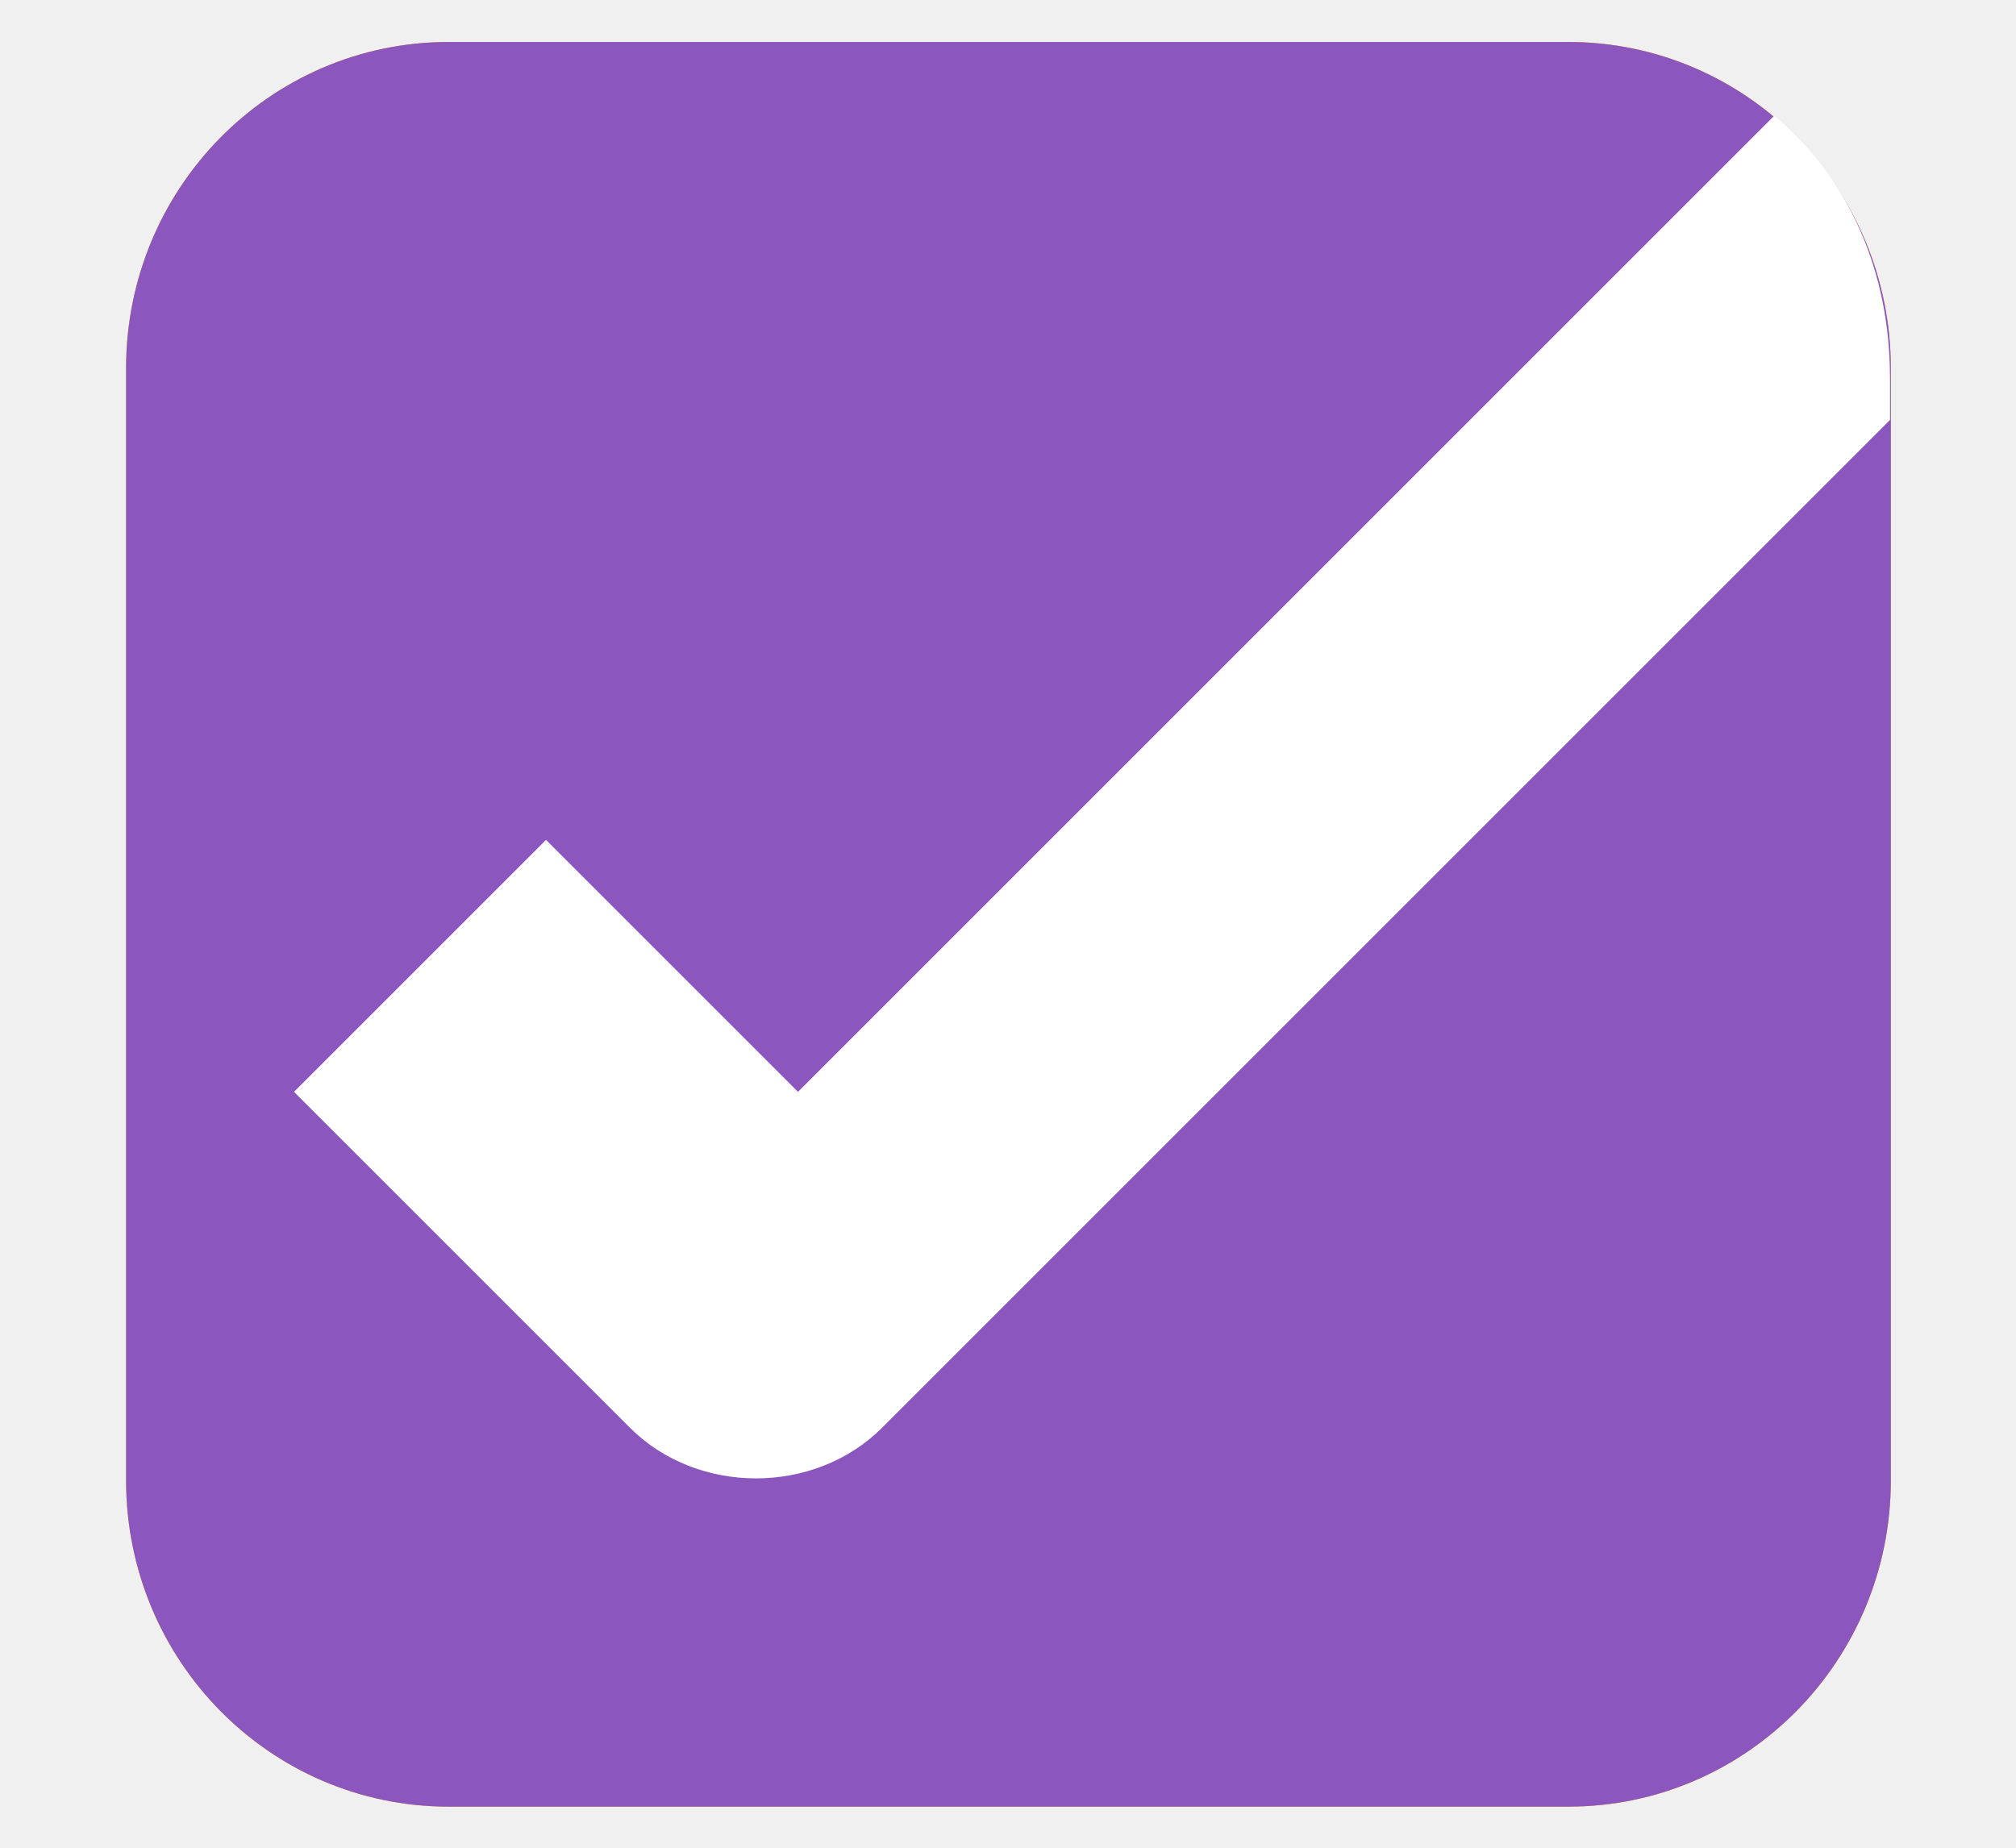
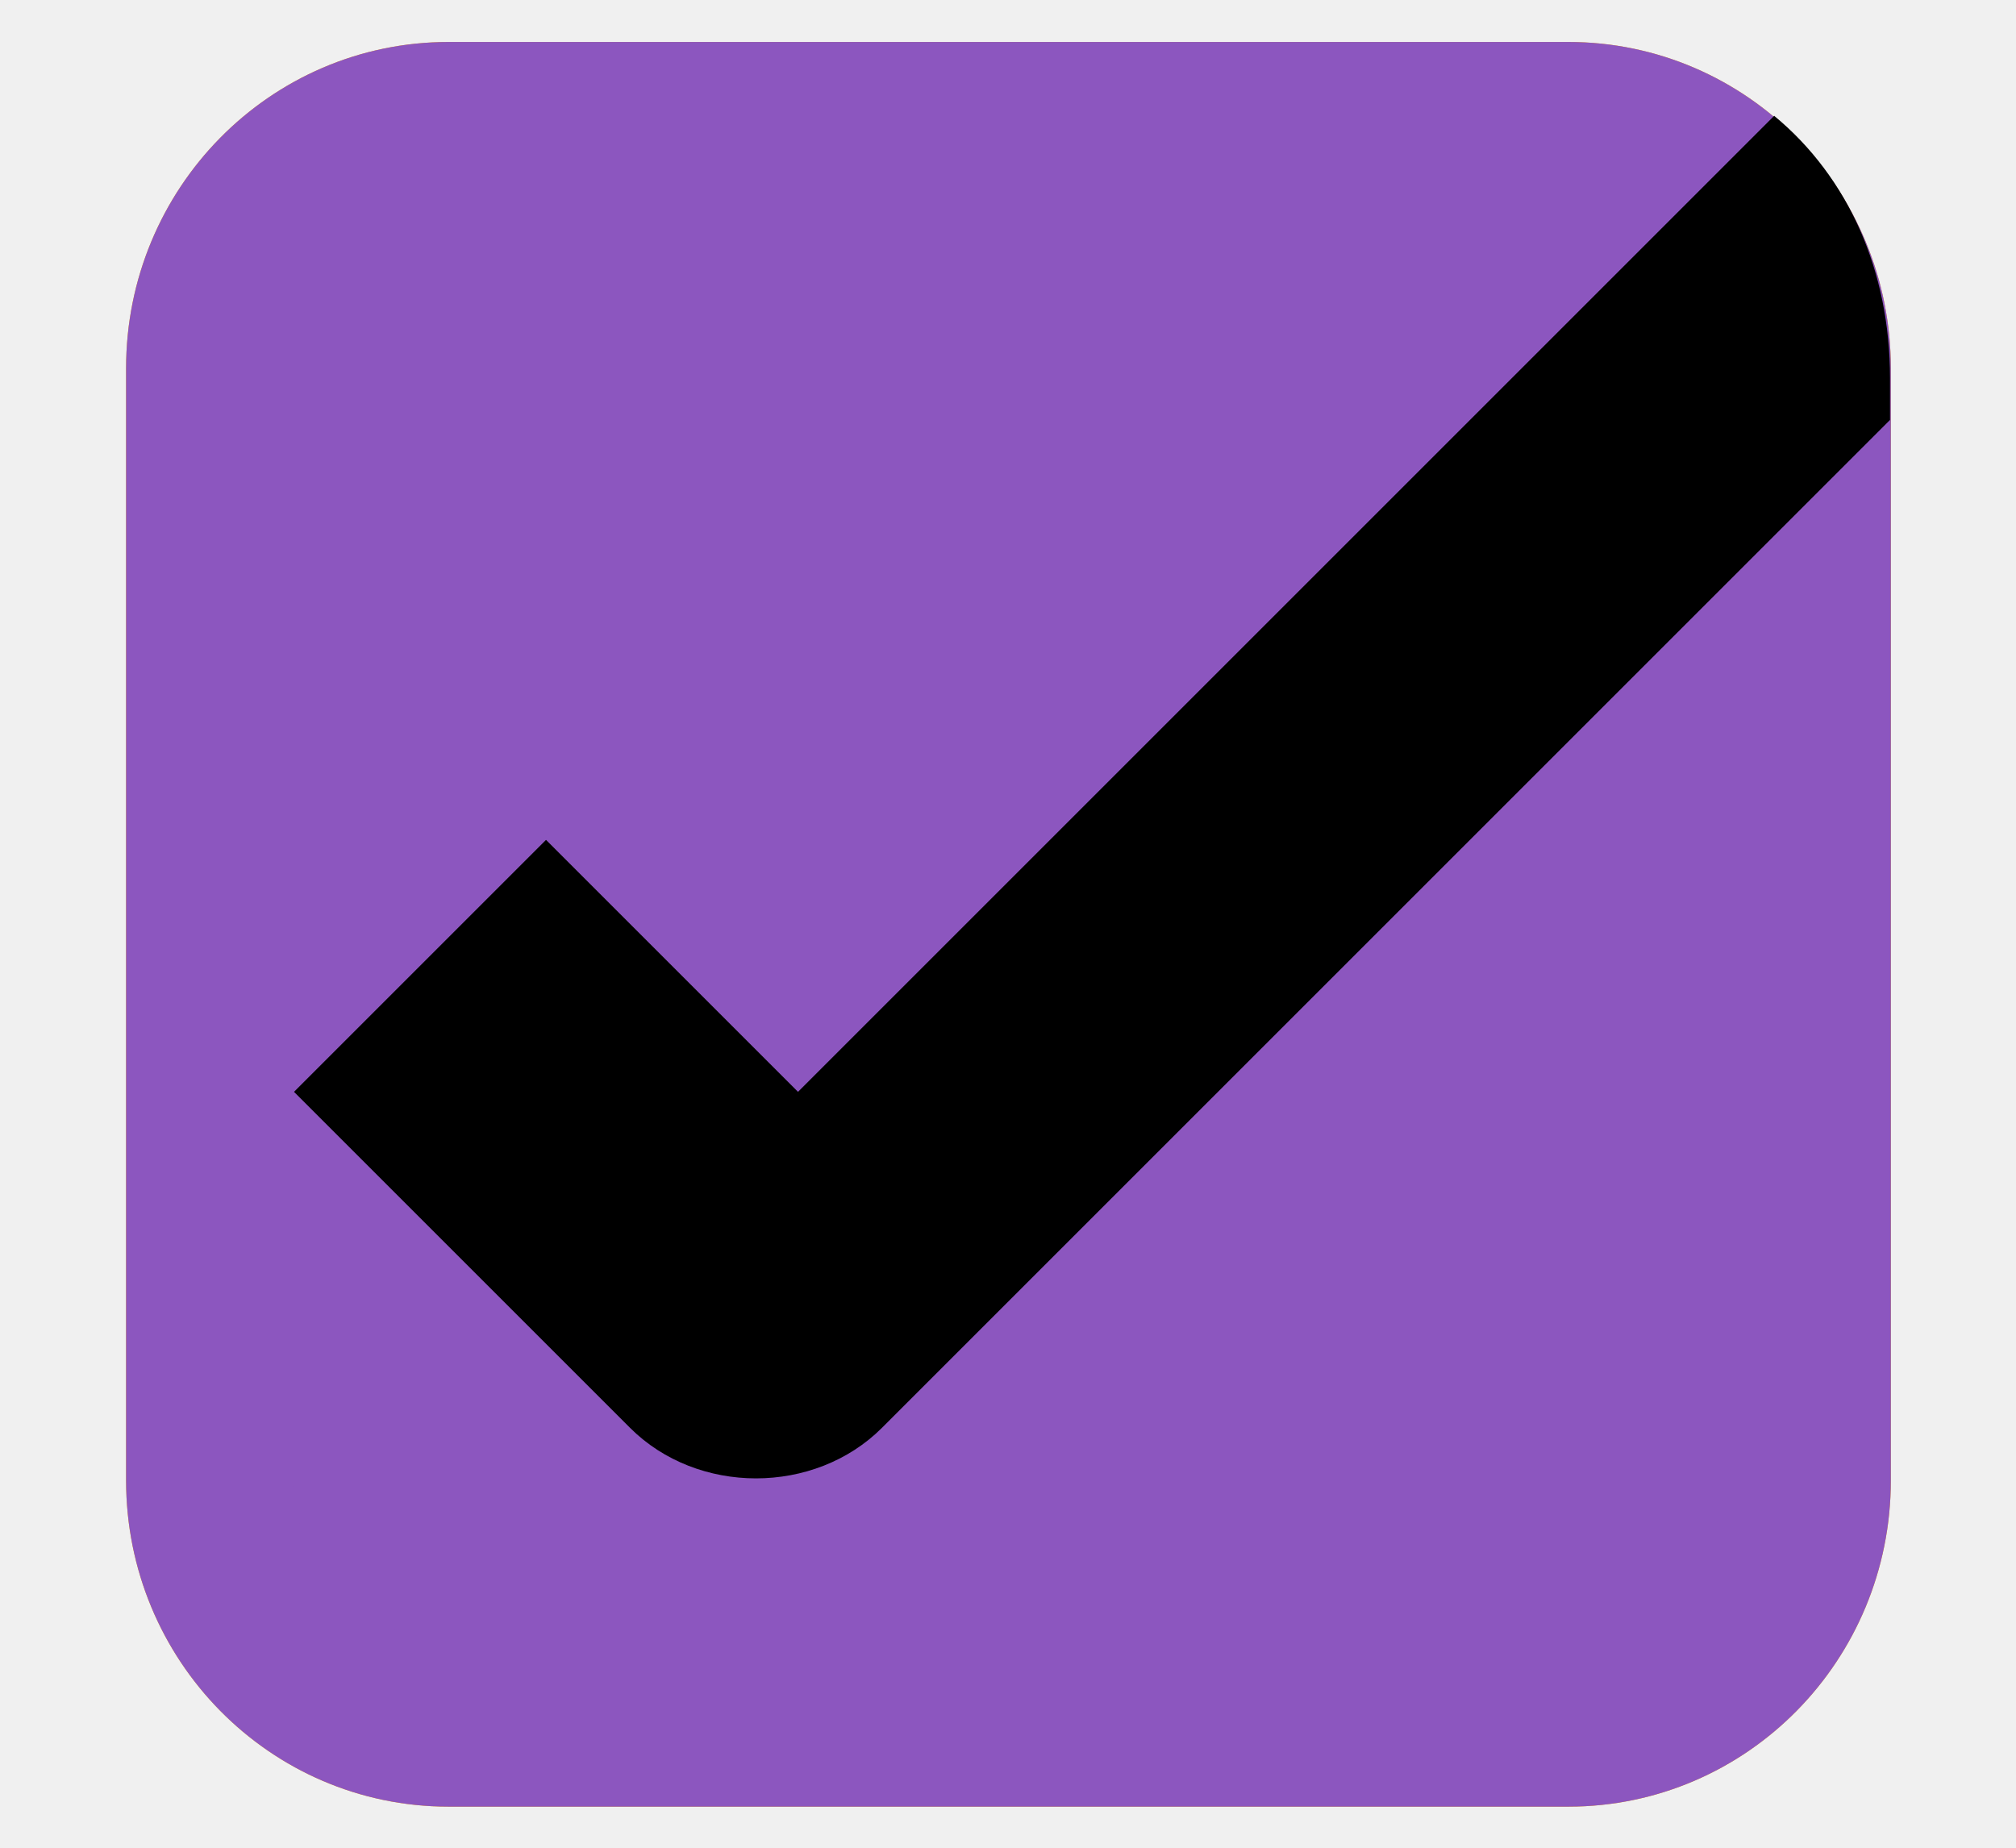
<svg xmlns="http://www.w3.org/2000/svg" xmlns:xlink="http://www.w3.org/1999/xlink" width="24" height="22" id="svg3199" version="1.1">
  <defs id="defs3201">
    <linearGradient id="linearGradient15404">
      <stop id="stop15406" offset="0" style="stop-color:#515151;stop-opacity:1" />
      <stop id="stop15408" offset="1" style="stop-color:#292929;stop-opacity:1" />
    </linearGradient>
    <linearGradient xlink:href="#linearGradient5872-5-1" id="linearGradient5891-0-4" gradientUnits="userSpaceOnUse" x1="205.841" y1="246.709" x2="206.748" y2="231.241" />
    <linearGradient id="linearGradient5872-5-1">
      <stop style="stop-color:#0b2e52;stop-opacity:1" offset="0" id="stop5874-4-4" />
      <stop style="stop-color:#1862af;stop-opacity:1" offset="1" id="stop5876-0-5" />
    </linearGradient>
    <linearGradient y2="-388.73" x2="-93.031" y1="-396.347" x1="-93.031" gradientTransform="matrix(1.591837,0,0,0.8571429,-256.5612,59.68542)" gradientUnits="userSpaceOnUse" id="linearGradient14219" xlink:href="#linearGradient15404" />
    <linearGradient id="linearGradient10013-4-63-6">
      <stop style="stop-color:#333333;stop-opacity:1;" offset="0" id="stop10015-2-76-1" />
      <stop style="stop-color:#292929;stop-opacity:1" offset="1" id="stop10017-46-15-8" />
    </linearGradient>
    <linearGradient id="linearGradient10597-5">
      <stop style="stop-color:#16191a;stop-opacity:1;" offset="0" id="stop10599-2" />
      <stop style="stop-color:#2b3133;stop-opacity:1" offset="1" id="stop10601-5" />
    </linearGradient>
    <linearGradient y2="-322.164" x2="921.225" y1="-330.051" x1="921.328" gradientTransform="matrix(1.591837,0,0,0.8571429,-1456.546,275.4519)" gradientUnits="userSpaceOnUse" id="linearGradient15374" xlink:href="#linearGradient10013-4-63-6" />
    <linearGradient gradientTransform="translate(-1199.985,216.3805)" y2="-227.08" x2="1203.918" y1="-217.567" x1="1203.918" gradientUnits="userSpaceOnUse" id="linearGradient15376" xlink:href="#linearGradient10597-5" />
    <linearGradient id="linearGradient5581-5-2-4-6-8-7-35-8">
      <stop id="stop5583-0-92-8-0-7-6-5-1" offset="0" style="stop-color:#454c4c;stop-opacity:1;" />
      <stop style="stop-color:#393f3f;stop-opacity:1;" offset="0.4" id="stop5585-4-7-2-7-9-9-92-0" />
      <stop id="stop5587-6-7-2-0-3-1-21-5" offset="1" style="stop-color:#2d3232;stop-opacity:1;" />
    </linearGradient>
  </defs>
  <g id="layer1" transform="translate(-342.5,-521.3622)">
    <rect rx="2.838" y="522.862" x="345.001" height="19.011" width="19.009" id="rect11803" style="color:#000000;display:inline;overflow:visible;visibility:visible;fill:#ffad00;fill-opacity:1;stroke:#ffad00;stroke-width:2;stroke-linecap:butt;stroke-linejoin:round;stroke-miterlimit:4;stroke-dasharray:none;stroke-dashoffset:0;stroke-opacity:1;marker:none;enable-background:accumulate" ry="2.884" />
    <rect rx="2.838" y="522.862" x="345.001" height="19.011" width="19.009" id="rect1187" style="color:#000000;display:inline;overflow:visible;visibility:visible;fill:#8c56bf;fill-opacity:1;stroke:#8c56bf;stroke-width:2;stroke-linecap:butt;stroke-linejoin:round;stroke-miterlimit:4;stroke-dasharray:none;stroke-dashoffset:0;stroke-opacity:1;marker:none;enable-background:accumulate" ry="2.884" />
    <rect style="color:#000000;fill:none;stroke:none;stroke-width:2;marker:none;visibility:visible;display:inline;overflow:visible;enable-background:accumulate" id="rect17347" width="21.944" height="21.944" x="342.299" y="521.584" />
-     <path id="path12830-4-17-0" style="color:#000000;font-style:normal;font-variant:normal;font-weight:normal;font-stretch:normal;font-size:medium;line-height:normal;font-family:sans-serif;-inkscape-font-specification:sans-serif;text-indent:0;text-align:start;text-decoration:none;text-decoration-line:none;letter-spacing:normal;word-spacing:normal;text-transform:none;writing-mode:lr-tb;direction:ltr;baseline-shift:baseline;text-anchor:start;display:inline;overflow:visible;visibility:visible;fill:#ffffff;fill-opacity:1;stroke:none;stroke-width:3;marker:none;enable-background:accumulate" d="M 21.121 1.379 L 9.5 13 L 6.5 10 L 3.5 13 L 7.5 17 C 8.303 17.803 9.697 17.803 10.5 17 L 22.5 5 L 22.5 4.5 C 22.5 3.233 22.008 2.111 21.121 1.379 z " transform="translate(342.5,521.3622)" />
+     <path id="path12830-4-17-0" style="color:#000000;font-style:normal;font-variant:normal;font-weight:normal;font-stretch:normal;font-size:medium;line-height:normal;font-family:sans-serif;-inkscape-font-specification:sans-serif;text-indent:0;text-align:start;text-decoration:none;text-decoration-line:none;letter-spacing:normal;word-spacing:normal;text-transform:none;writing-mode:lr-tb;direction:ltr;baseline-shift:baseline;text-anchor:start;display:inline;overflow:visible;visibility:visible;fill:#000000;fill-opacity:1;stroke:none;stroke-width:3;marker:none;enable-background:accumulate" d="M 21.121 1.379 L 9.5 13 L 6.5 10 L 3.5 13 L 7.5 17 C 8.303 17.803 9.697 17.803 10.5 17 L 22.5 5 L 22.5 4.5 C 22.5 3.233 22.008 2.111 21.121 1.379 z " transform="translate(342.5,521.3622)" />
  </g>
</svg>
